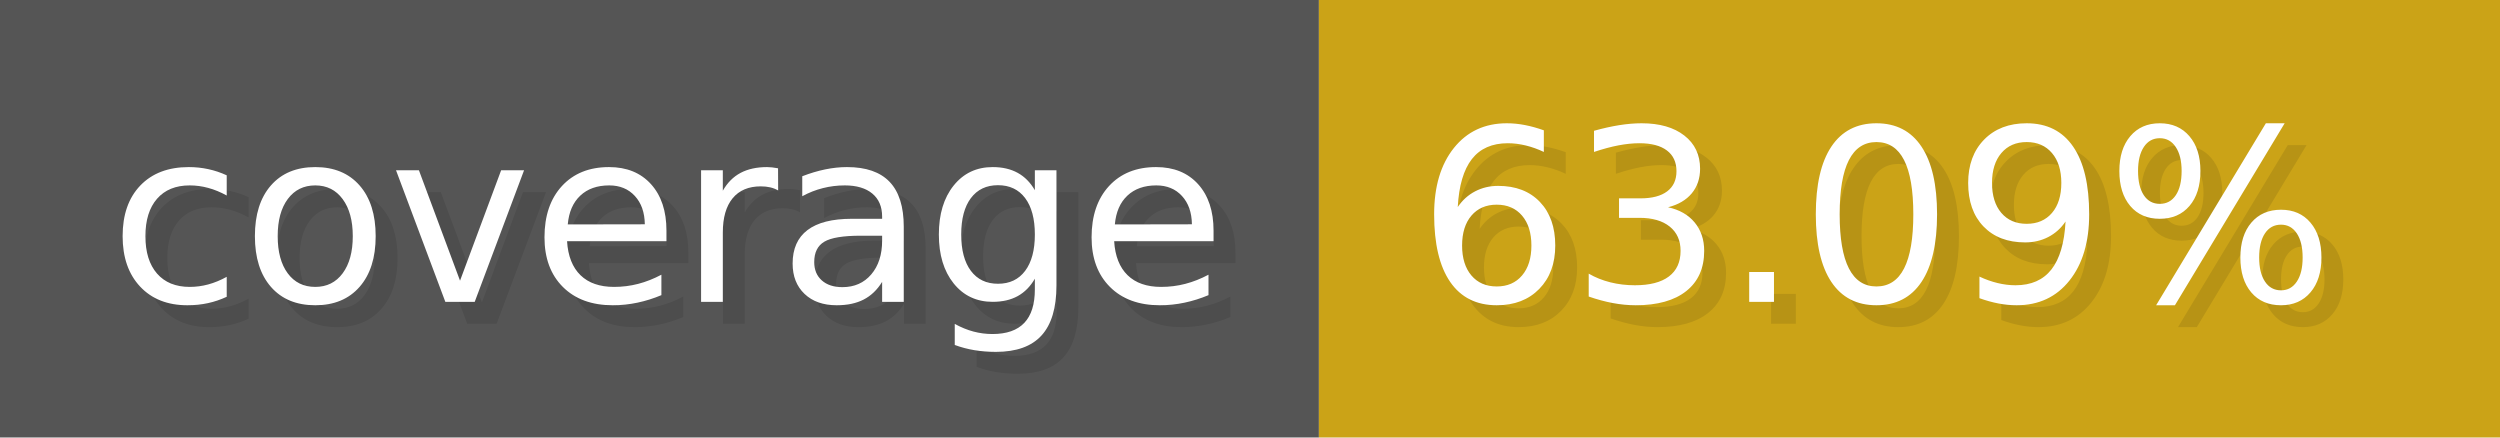
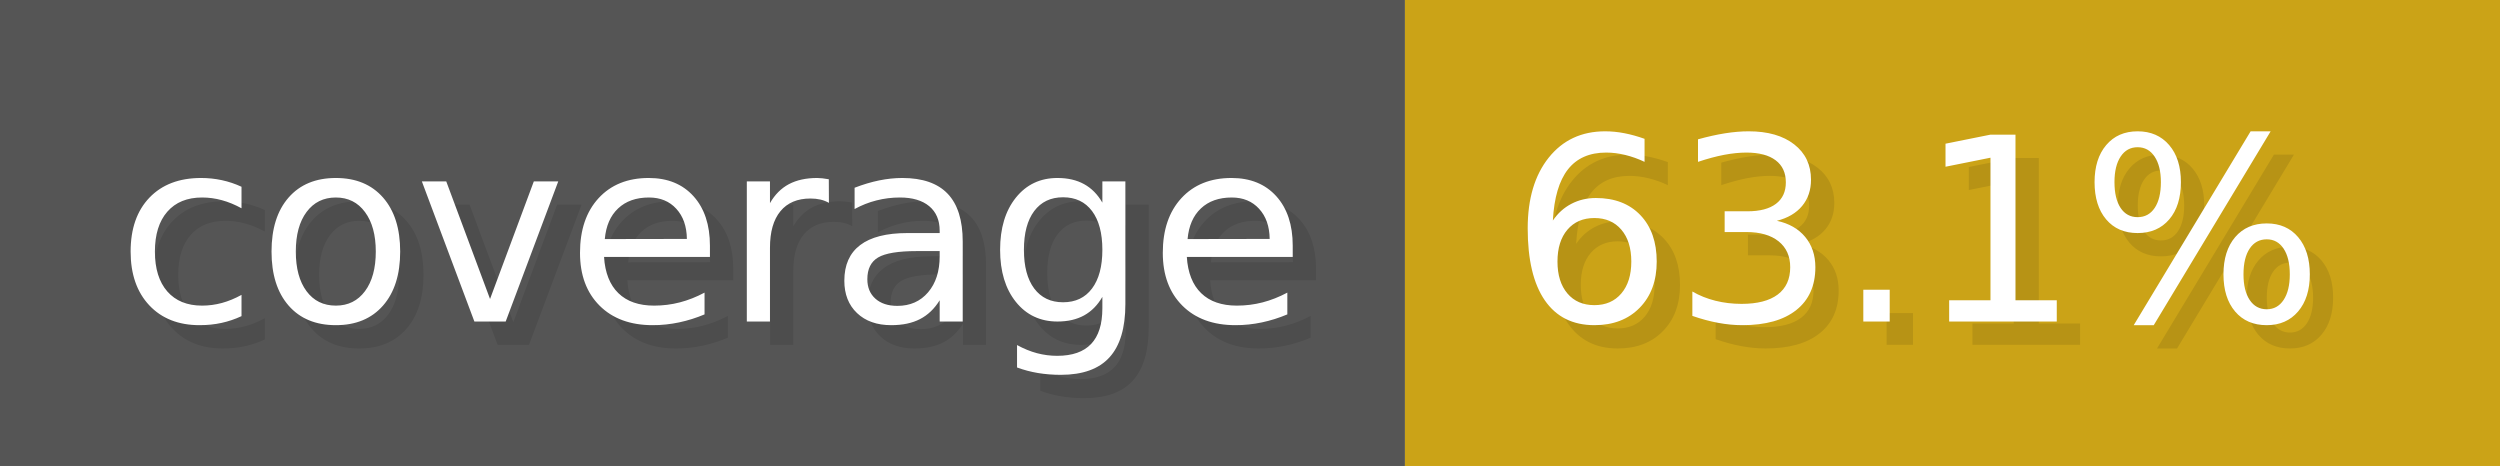
- <svg xmlns="http://www.w3.org/2000/svg" width="114.3" height="20" viewBox="0 0 1143 200" role="img" aria-label="coverage: 63.09%">
+ <svg xmlns="http://www.w3.org/2000/svg" width="107.3" height="20" viewBox="0 0 1073 200" role="img" aria-label="coverage: 63.1%">
  <g>
    <rect fill="#555" width="603" height="200" />
-     <rect fill="#cba317" x="603" width="540" height="200" />
+     <rect fill="#cba317" x="603" width="470" height="200" />
  </g>
  <g aria-hidden="true" fill="#fff" text-anchor="start" font-family="Verdana,DejaVu Sans,sans-serif" font-size="110">
    <text x="60" y="148" textLength="503" fill="#000" opacity="0.1">coverage</text>
    <text x="50" y="138" textLength="503">coverage</text>
-     <text x="658" y="148" textLength="440" fill="#000" opacity="0.1">63.09%</text>
-     <text x="648" y="138" textLength="440">63.09%</text>
+     <text x="658" y="148" textLength="370" fill="#000" opacity="0.1">63.1%</text>
+     <text x="648" y="138" textLength="370">63.1%</text>
  </g>
</svg>
